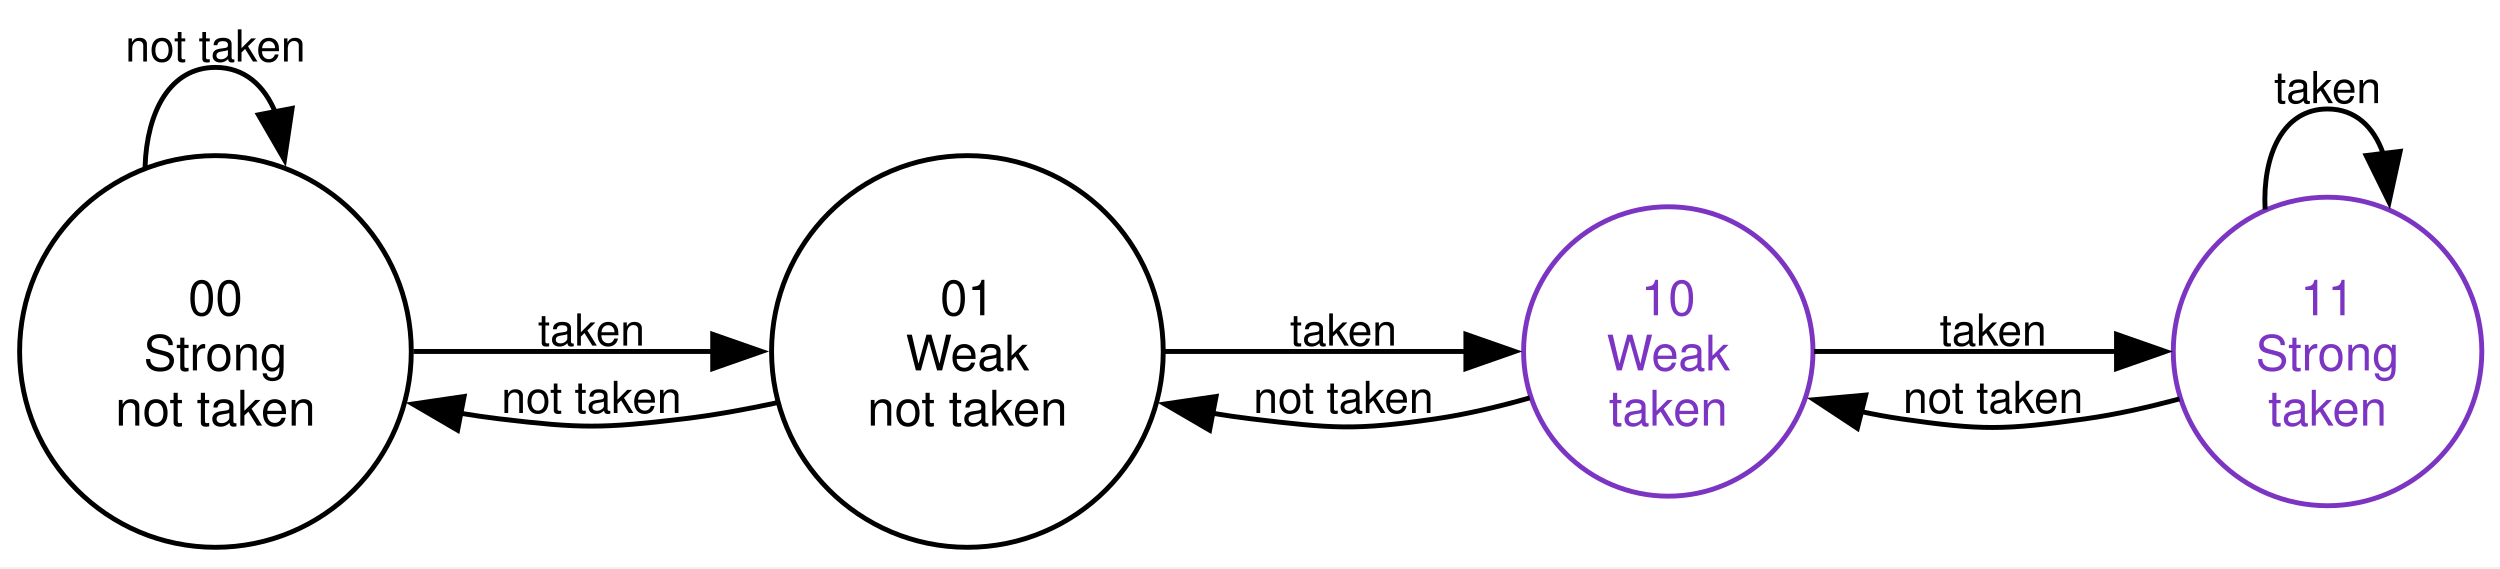
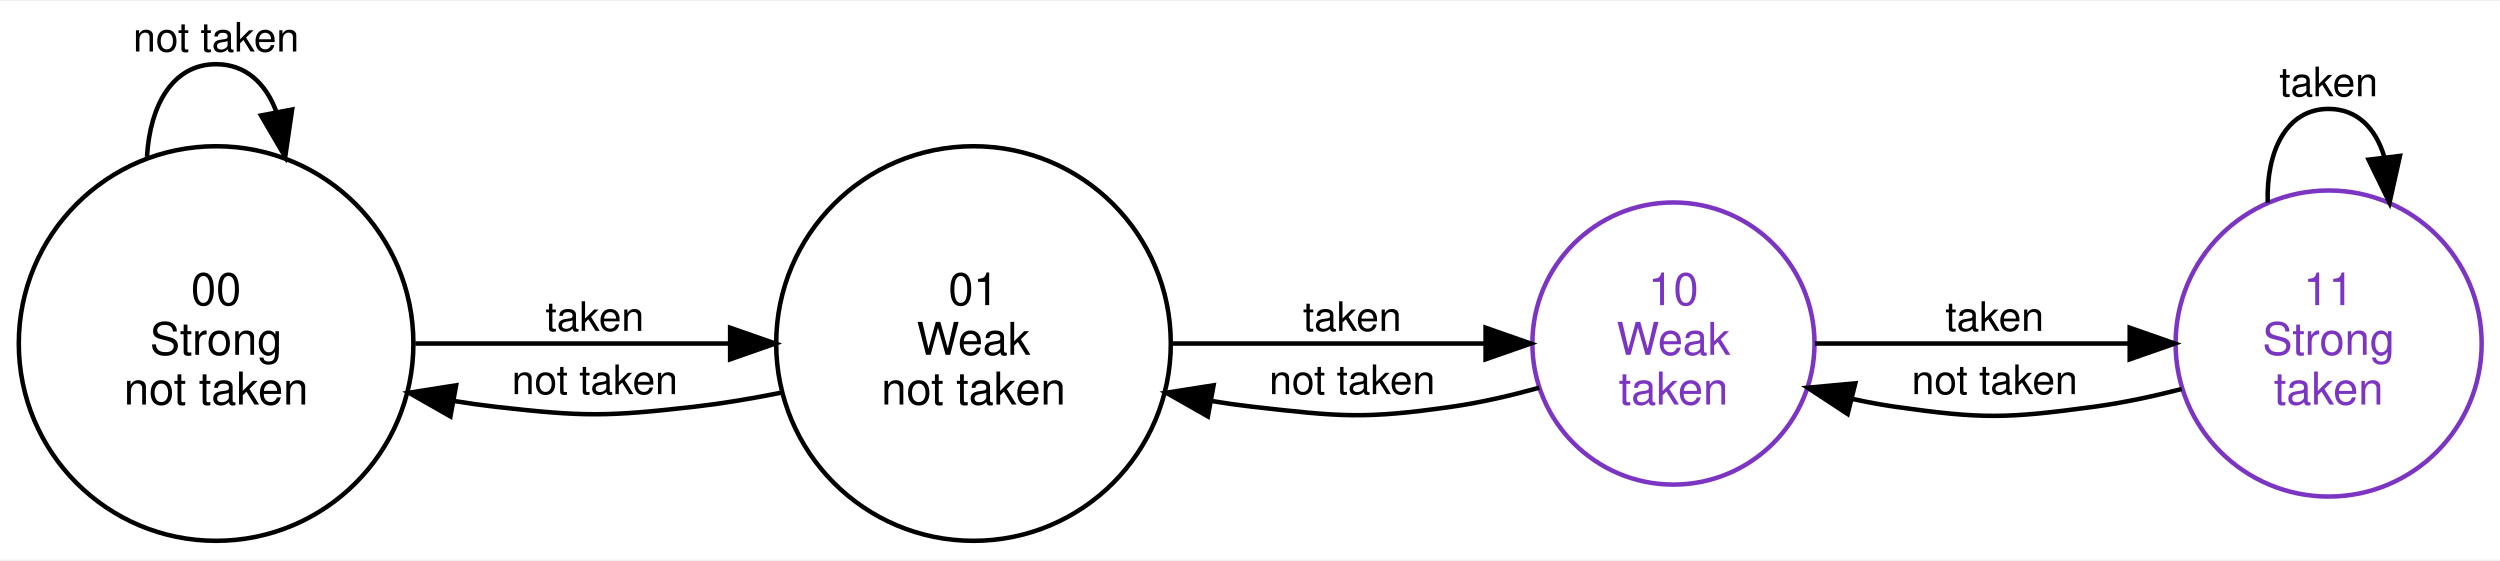
- <svg xmlns="http://www.w3.org/2000/svg" width="510pt" height="116pt" viewBox="0.00 0.00 510.00 116.00">
-   <g id="graph0" class="graph" transform="scale(1 1) rotate(0) translate(4 111.65)">
-     <polygon fill="white" stroke="none" points="-4,4 -4,-111.65 506.28,-111.65 506.28,4 -4,4" />
+ <svg xmlns="http://www.w3.org/2000/svg" width="553pt" height="124pt" viewBox="0.00 0.00 553.47 123.68">
+   <g id="graph0" class="graph" transform="scale(1 1) rotate(0) translate(4 119.68)">
+     <polygon fill="white" stroke="transparent" points="-4,4 -4,-119.68 549.47,-119.68 549.47,4 -4,4" />
    <g id="node1" class="node">
-       <ellipse fill="none" stroke="black" cx="39.95" cy="-39.95" rx="39.95" ry="39.95" />
-       <text xml:space="preserve" text-anchor="middle" x="39.95" y="-47.33" font-family="Helvetica,sans-Serif" font-size="10.00">00</text>
-       <text xml:space="preserve" text-anchor="middle" x="39.95" y="-36.08" font-family="Helvetica,sans-Serif" font-size="10.00">Strong</text>
-       <text xml:space="preserve" text-anchor="middle" x="39.95" y="-24.83" font-family="Helvetica,sans-Serif" font-size="10.00">not taken</text>
+       <ellipse fill="none" stroke="black" cx="43.84" cy="-43.84" rx="43.68" ry="43.68" />
+       <text text-anchor="middle" x="43.84" y="-52.34" font-family="Helvetica,sans-Serif" font-size="10.00">00</text>
+       <text text-anchor="middle" x="43.84" y="-41.34" font-family="Helvetica,sans-Serif" font-size="10.00">Strong</text>
+       <text text-anchor="middle" x="43.84" y="-30.34" font-family="Helvetica,sans-Serif" font-size="10.00">not taken</text>
    </g>
    <g id="edge8" class="edge">
-       <path fill="none" stroke="black" d="M25.59,-77.57C25.95,-88.98 30.74,-97.9 39.95,-97.9 45.85,-97.9 49.94,-94.24 52.21,-88.61" />
-       <polygon fill="black" stroke="black" points="55.59,-89.54 54.03,-79.06 48.72,-88.23 55.59,-89.54" />
-       <text xml:space="preserve" text-anchor="middle" x="39.95" y="-99.1" font-family="Helvetica,sans-Serif" font-size="9.00">not taken</text>
+       <path fill="none" stroke="black" d="M28.54,-85.17C29.21,-96.77 34.31,-105.68 43.84,-105.68 50.39,-105.68 54.85,-101.47 57.21,-95.07" />
+       <polygon fill="black" stroke="black" points="60.67,-95.65 59.14,-85.17 53.79,-94.32 60.67,-95.65" />
+       <text text-anchor="middle" x="43.84" y="-108.48" font-family="Helvetica,sans-Serif" font-size="9.00">not taken</text>
    </g>
    <g id="node2" class="node">
-       <ellipse fill="none" stroke="black" cx="193.35" cy="-39.95" rx="39.95" ry="39.95" />
-       <text xml:space="preserve" text-anchor="middle" x="193.35" y="-47.33" font-family="Helvetica,sans-Serif" font-size="10.00">01</text>
-       <text xml:space="preserve" text-anchor="middle" x="193.35" y="-36.08" font-family="Helvetica,sans-Serif" font-size="10.00">Weak</text>
-       <text xml:space="preserve" text-anchor="middle" x="193.35" y="-24.83" font-family="Helvetica,sans-Serif" font-size="10.00">not taken</text>
+       <ellipse fill="none" stroke="black" cx="211.52" cy="-43.84" rx="43.68" ry="43.68" />
+       <text text-anchor="middle" x="211.52" y="-52.34" font-family="Helvetica,sans-Serif" font-size="10.00">01</text>
+       <text text-anchor="middle" x="211.52" y="-41.34" font-family="Helvetica,sans-Serif" font-size="10.00">Weak</text>
+       <text text-anchor="middle" x="211.52" y="-30.34" font-family="Helvetica,sans-Serif" font-size="10.00">not taken</text>
    </g>
    <g id="edge1" class="edge">
-       <path fill="none" stroke="black" d="M80.34,-39.95C99.01,-39.95 121.55,-39.95 141.51,-39.95" />
-       <polygon fill="black" stroke="black" points="141.39,-43.45 151.39,-39.95 141.39,-36.45 141.39,-43.45" />
-       <text xml:space="preserve" text-anchor="middle" x="116.65" y="-41.15" font-family="Helvetica,sans-Serif" font-size="9.00">taken</text>
+       <path fill="none" stroke="black" d="M87.94,-43.84C109.22,-43.84 135.1,-43.84 157.58,-43.84" />
+       <polygon fill="black" stroke="black" points="157.64,-47.34 167.64,-43.84 157.64,-40.34 157.64,-47.34" />
+       <text text-anchor="middle" x="127.68" y="-46.64" font-family="Helvetica,sans-Serif" font-size="9.00">taken</text>
    </g>
    <g id="edge7" class="edge">
-       <path fill="none" stroke="black" d="M154.6,-29.51C148.23,-28.14 141.67,-26.95 135.4,-26.2 118.85,-24.23 114.45,-24.23 97.9,-26.2 95.26,-26.52 92.56,-26.91 89.85,-27.36" />
-       <polygon fill="black" stroke="black" points="89.35,-23.89 80.2,-29.23 90.68,-30.77 89.35,-23.89" />
-       <text xml:space="preserve" text-anchor="middle" x="116.65" y="-27.4" font-family="Helvetica,sans-Serif" font-size="9.00">not taken</text>
+       <path fill="none" stroke="black" d="M168.84,-32.94C162.47,-31.66 155.93,-30.55 149.68,-29.84 130.25,-27.63 125.11,-27.63 105.68,-29.84 102.66,-30.18 99.56,-30.62 96.45,-31.13" />
+       <polygon fill="black" stroke="black" points="95.72,-27.7 86.52,-32.94 96.98,-34.59 95.72,-27.7" />
+       <text text-anchor="middle" x="127.68" y="-32.64" font-family="Helvetica,sans-Serif" font-size="9.00">not taken</text>
    </g>
    <g id="node3" class="node">
-       <ellipse fill="none" stroke="#7b35c2" cx="336.33" cy="-39.95" rx="29.52" ry="29.52" />
-       <text xml:space="preserve" text-anchor="middle" x="336.33" y="-47.33" font-family="Helvetica,sans-Serif" font-size="10.00" fill="#7b35c2">10</text>
-       <text xml:space="preserve" text-anchor="middle" x="336.33" y="-36.08" font-family="Helvetica,sans-Serif" font-size="10.00" fill="#7b35c2">Weak</text>
-       <text xml:space="preserve" text-anchor="middle" x="336.33" y="-24.83" font-family="Helvetica,sans-Serif" font-size="10.00" fill="#7b35c2">taken</text>
+       <ellipse fill="none" stroke="#7b35c2" cx="366.48" cy="-43.84" rx="31.23" ry="31.23" />
+       <text text-anchor="middle" x="366.48" y="-52.34" font-family="Helvetica,sans-Serif" font-size="10.00" fill="#7b35c2">10</text>
+       <text text-anchor="middle" x="366.48" y="-41.34" font-family="Helvetica,sans-Serif" font-size="10.00" fill="#7b35c2">Weak</text>
+       <text text-anchor="middle" x="366.48" y="-30.34" font-family="Helvetica,sans-Serif" font-size="10.00" fill="#7b35c2">taken</text>
    </g>
    <g id="edge2" class="edge">
-       <path fill="none" stroke="black" d="M233.62,-39.95C252.78,-39.95 275.8,-39.95 295.09,-39.95" />
-       <polygon fill="black" stroke="black" points="295.04,-43.45 305.04,-39.95 295.04,-36.45 295.04,-43.45" />
-       <text xml:space="preserve" text-anchor="middle" x="270.06" y="-41.15" font-family="Helvetica,sans-Serif" font-size="9.00">taken</text>
+       <path fill="none" stroke="black" d="M255.53,-43.84C277.25,-43.84 303.45,-43.84 324.83,-43.84" />
+       <polygon fill="black" stroke="black" points="324.89,-47.34 334.89,-43.84 324.89,-40.34 324.89,-47.34" />
+       <text text-anchor="middle" x="295.36" y="-46.64" font-family="Helvetica,sans-Serif" font-size="9.00">taken</text>
    </g>
    <g id="edge6" class="edge">
-       <path fill="none" stroke="black" d="M308.07,-30.48C301.81,-28.7 295.14,-27.12 288.81,-26.2 272.31,-23.81 267.86,-24.23 251.31,-26.2 248.66,-26.52 245.97,-26.91 243.26,-27.36" />
-       <polygon fill="black" stroke="black" points="242.76,-23.89 233.6,-29.23 244.08,-30.77 242.76,-23.89" />
-       <text xml:space="preserve" text-anchor="middle" x="270.06" y="-27.4" font-family="Helvetica,sans-Serif" font-size="9.00">not taken</text>
+       <path fill="none" stroke="black" d="M336.76,-34.05C330.44,-32.3 323.74,-30.75 317.36,-29.84 298,-27.08 292.79,-27.63 273.36,-29.84 270.34,-30.18 267.24,-30.62 264.13,-31.13" />
+       <polygon fill="black" stroke="black" points="263.41,-27.7 254.2,-32.94 264.67,-34.59 263.41,-27.7" />
+       <text text-anchor="middle" x="295.36" y="-32.64" font-family="Helvetica,sans-Serif" font-size="9.00">not taken</text>
    </g>
    <g id="node4" class="node">
-       <ellipse fill="none" stroke="#7b35c2" cx="470.82" cy="-39.95" rx="31.47" ry="31.47" />
-       <text xml:space="preserve" text-anchor="middle" x="470.82" y="-47.33" font-family="Helvetica,sans-Serif" font-size="10.00" fill="#7b35c2">11</text>
-       <text xml:space="preserve" text-anchor="middle" x="470.82" y="-36.08" font-family="Helvetica,sans-Serif" font-size="10.00" fill="#7b35c2">Strong</text>
-       <text xml:space="preserve" text-anchor="middle" x="470.82" y="-24.83" font-family="Helvetica,sans-Serif" font-size="10.00" fill="#7b35c2">taken</text>
+       <ellipse fill="none" stroke="#7b35c2" cx="511.53" cy="-43.84" rx="33.88" ry="33.88" />
+       <text text-anchor="middle" x="511.53" y="-52.34" font-family="Helvetica,sans-Serif" font-size="10.00" fill="#7b35c2">11</text>
+       <text text-anchor="middle" x="511.53" y="-41.34" font-family="Helvetica,sans-Serif" font-size="10.00" fill="#7b35c2">Strong</text>
+       <text text-anchor="middle" x="511.53" y="-30.34" font-family="Helvetica,sans-Serif" font-size="10.00" fill="#7b35c2">taken</text>
    </g>
    <g id="edge3" class="edge">
-       <path fill="none" stroke="black" d="M366.08,-39.95C384.14,-39.95 407.76,-39.95 427.9,-39.95" />
-       <polygon fill="black" stroke="black" points="427.77,-43.45 437.77,-39.95 427.77,-36.45 427.77,-43.45" />
-       <text xml:space="preserve" text-anchor="middle" x="402.6" y="-41.15" font-family="Helvetica,sans-Serif" font-size="9.00">taken</text>
+       <path fill="none" stroke="black" d="M397.81,-43.84C417.99,-43.84 444.81,-43.84 467.22,-43.84" />
+       <polygon fill="black" stroke="black" points="467.49,-47.34 477.49,-43.84 467.49,-40.34 467.49,-47.34" />
+       <text text-anchor="middle" x="437.59" y="-46.64" font-family="Helvetica,sans-Serif" font-size="9.00">taken</text>
    </g>
    <g id="edge5" class="edge">
-       <path fill="none" stroke="black" d="M440.62,-30.27C434.33,-28.58 427.67,-27.08 421.35,-26.2 404.84,-23.91 400.34,-23.81 383.85,-26.2 381.18,-26.59 378.44,-27.09 375.71,-27.68" />
-       <polygon fill="black" stroke="black" points="374.9,-24.28 366.06,-30.11 376.61,-31.06 374.9,-24.28" />
-       <text xml:space="preserve" text-anchor="middle" x="402.6" y="-27.4" font-family="Helvetica,sans-Serif" font-size="9.00">not taken</text>
+       <path fill="none" stroke="black" d="M479.01,-33.77C472.64,-32.13 465.95,-30.7 459.59,-29.84 440.21,-27.23 434.95,-27.08 415.59,-29.84 412.5,-30.28 409.34,-30.87 406.17,-31.56" />
+       <polygon fill="black" stroke="black" points="405.05,-28.24 396.19,-34.05 406.74,-35.03 405.05,-28.24" />
+       <text text-anchor="middle" x="437.59" y="-32.64" font-family="Helvetica,sans-Serif" font-size="9.00">not taken</text>
    </g>
    <g id="edge4" class="edge">
-       <path fill="none" stroke="black" d="M458.08,-68.91C457.51,-80.11 461.76,-89.42 470.82,-89.42 476.48,-89.42 480.26,-85.78 482.16,-80.32" />
-       <polygon fill="black" stroke="black" points="485.63,-80.77 483.37,-70.42 478.69,-79.92 485.63,-80.77" />
-       <text xml:space="preserve" text-anchor="middle" x="470.82" y="-90.62" font-family="Helvetica,sans-Serif" font-size="9.00">taken</text>
+       <path fill="none" stroke="black" d="M498.05,-75.03C497.68,-86.44 502.18,-95.78 511.53,-95.78 517.81,-95.78 521.9,-91.56 523.8,-85.33" />
+       <polygon fill="black" stroke="black" points="527.32,-85.37 525.01,-75.03 520.37,-84.55 527.32,-85.37" />
+       <text text-anchor="middle" x="511.53" y="-98.58" font-family="Helvetica,sans-Serif" font-size="9.00">taken</text>
    </g>
  </g>
</svg>
